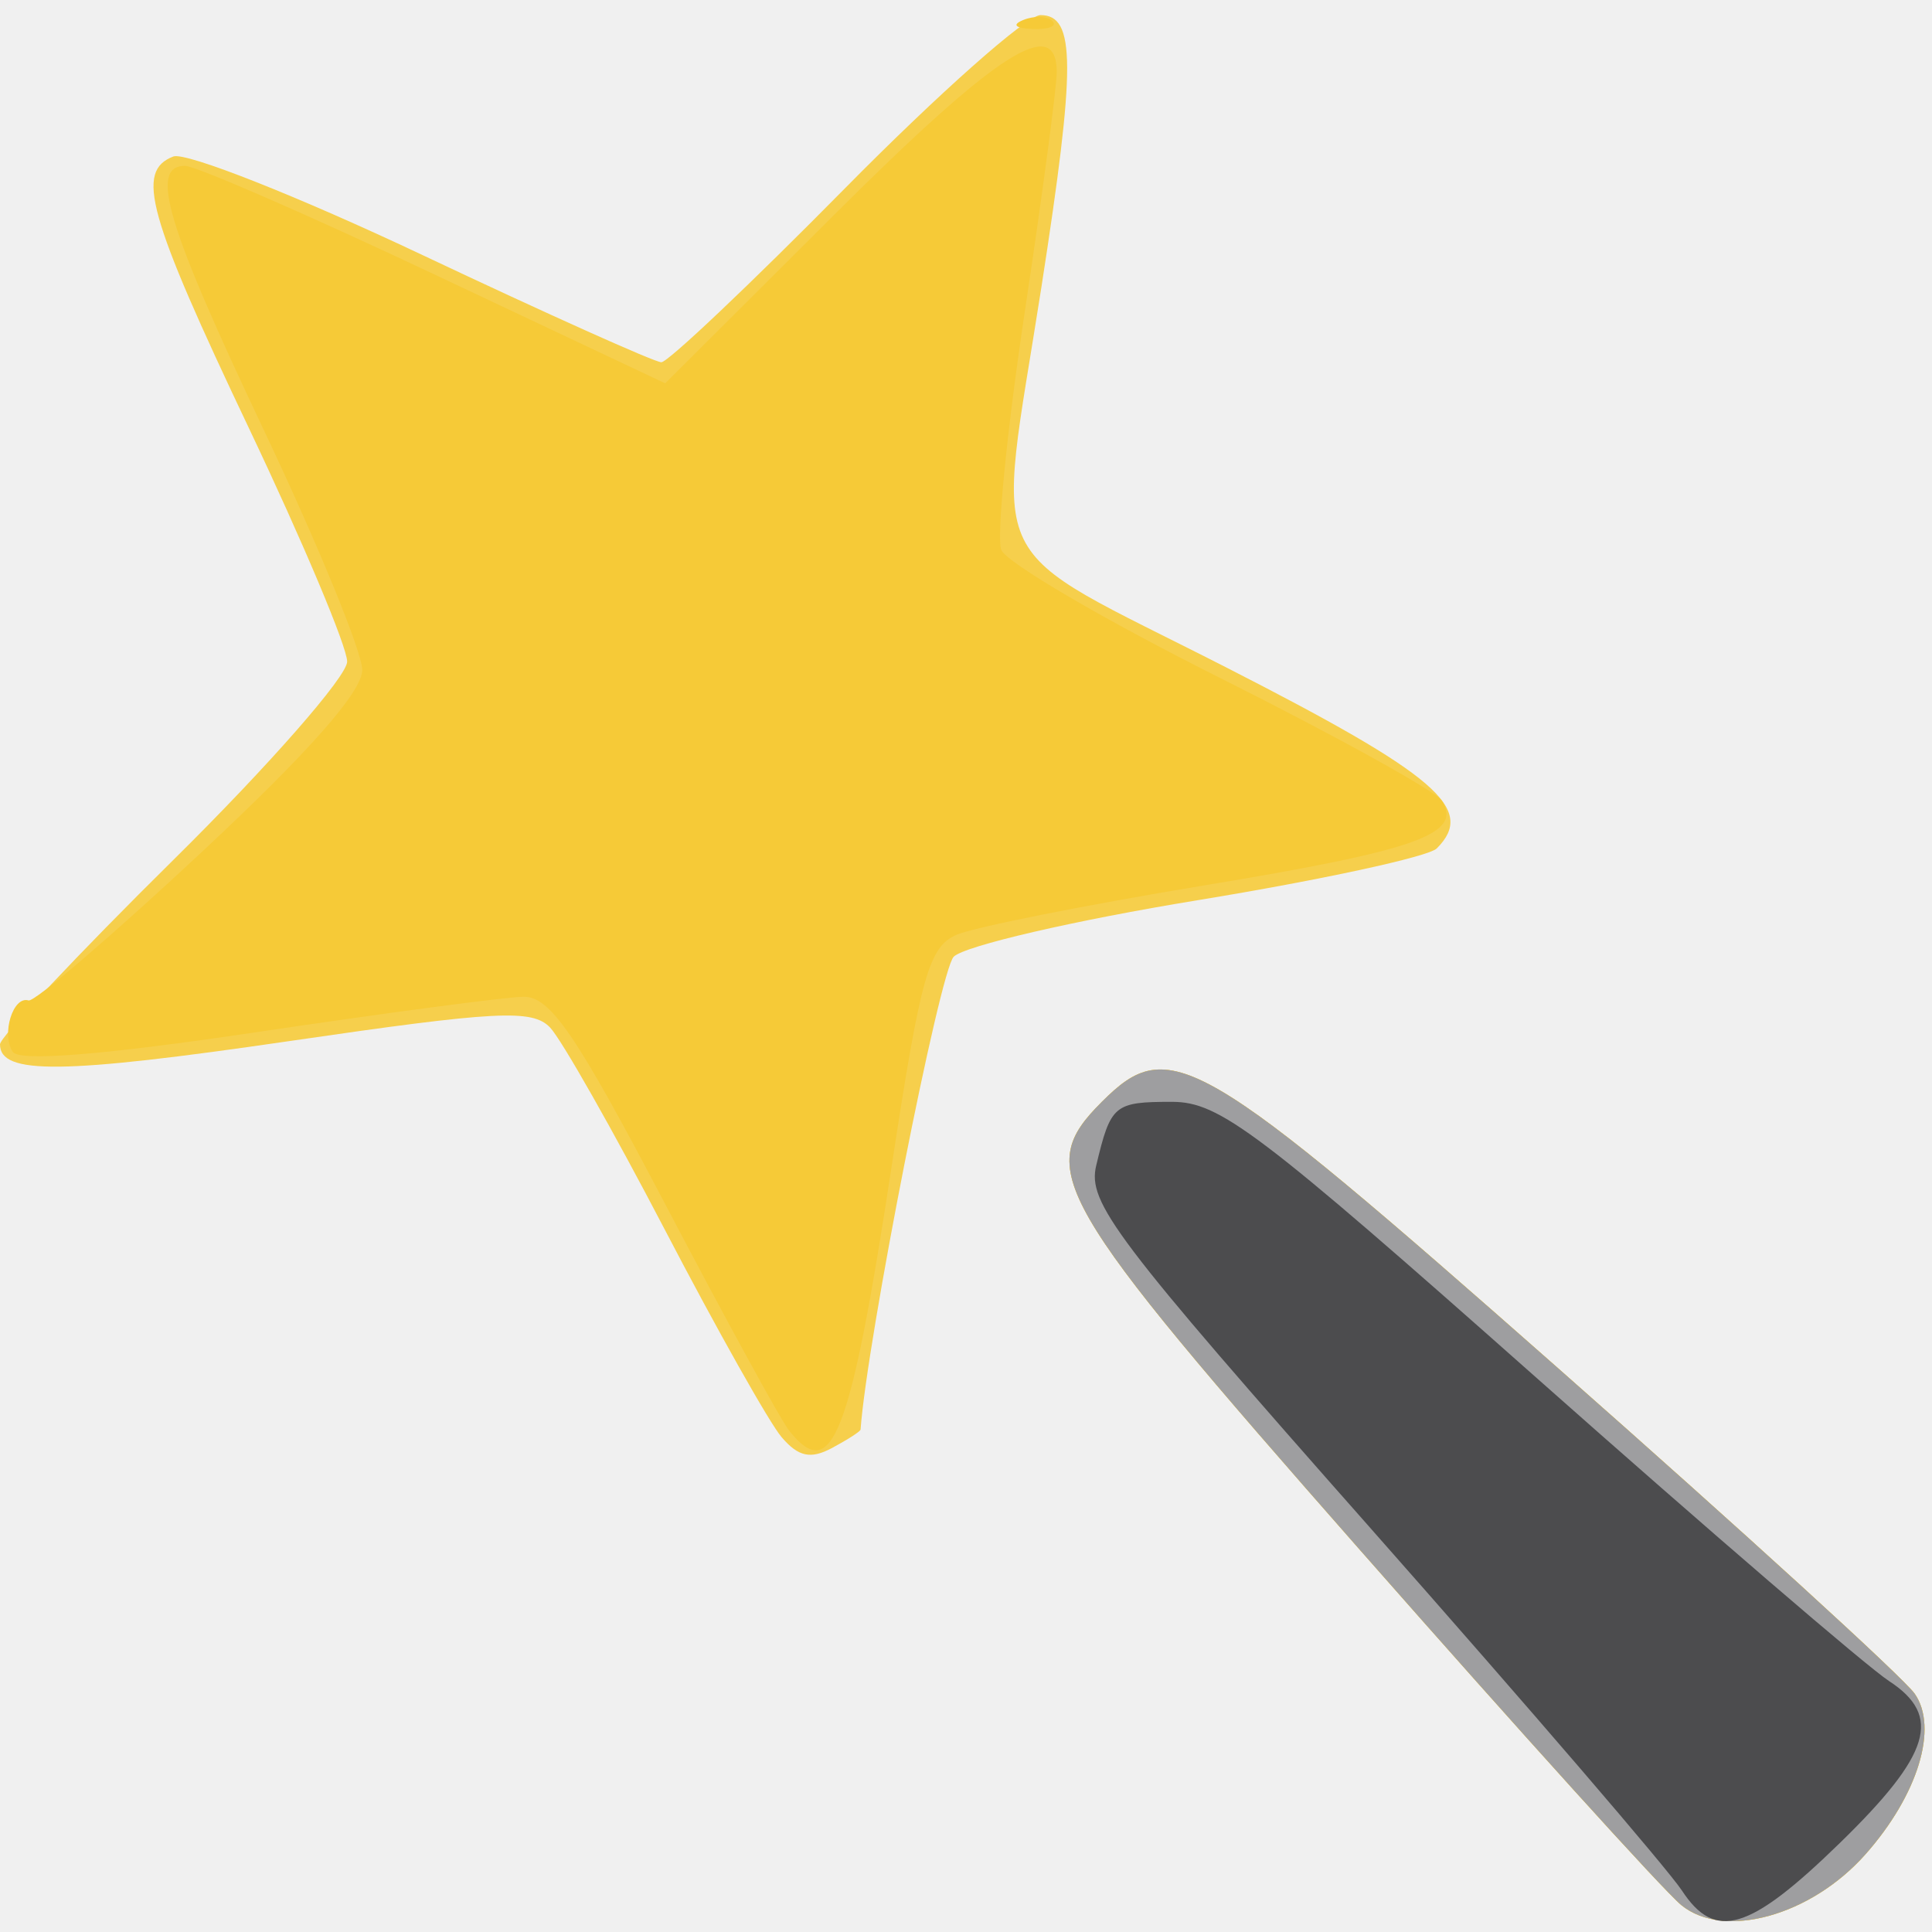
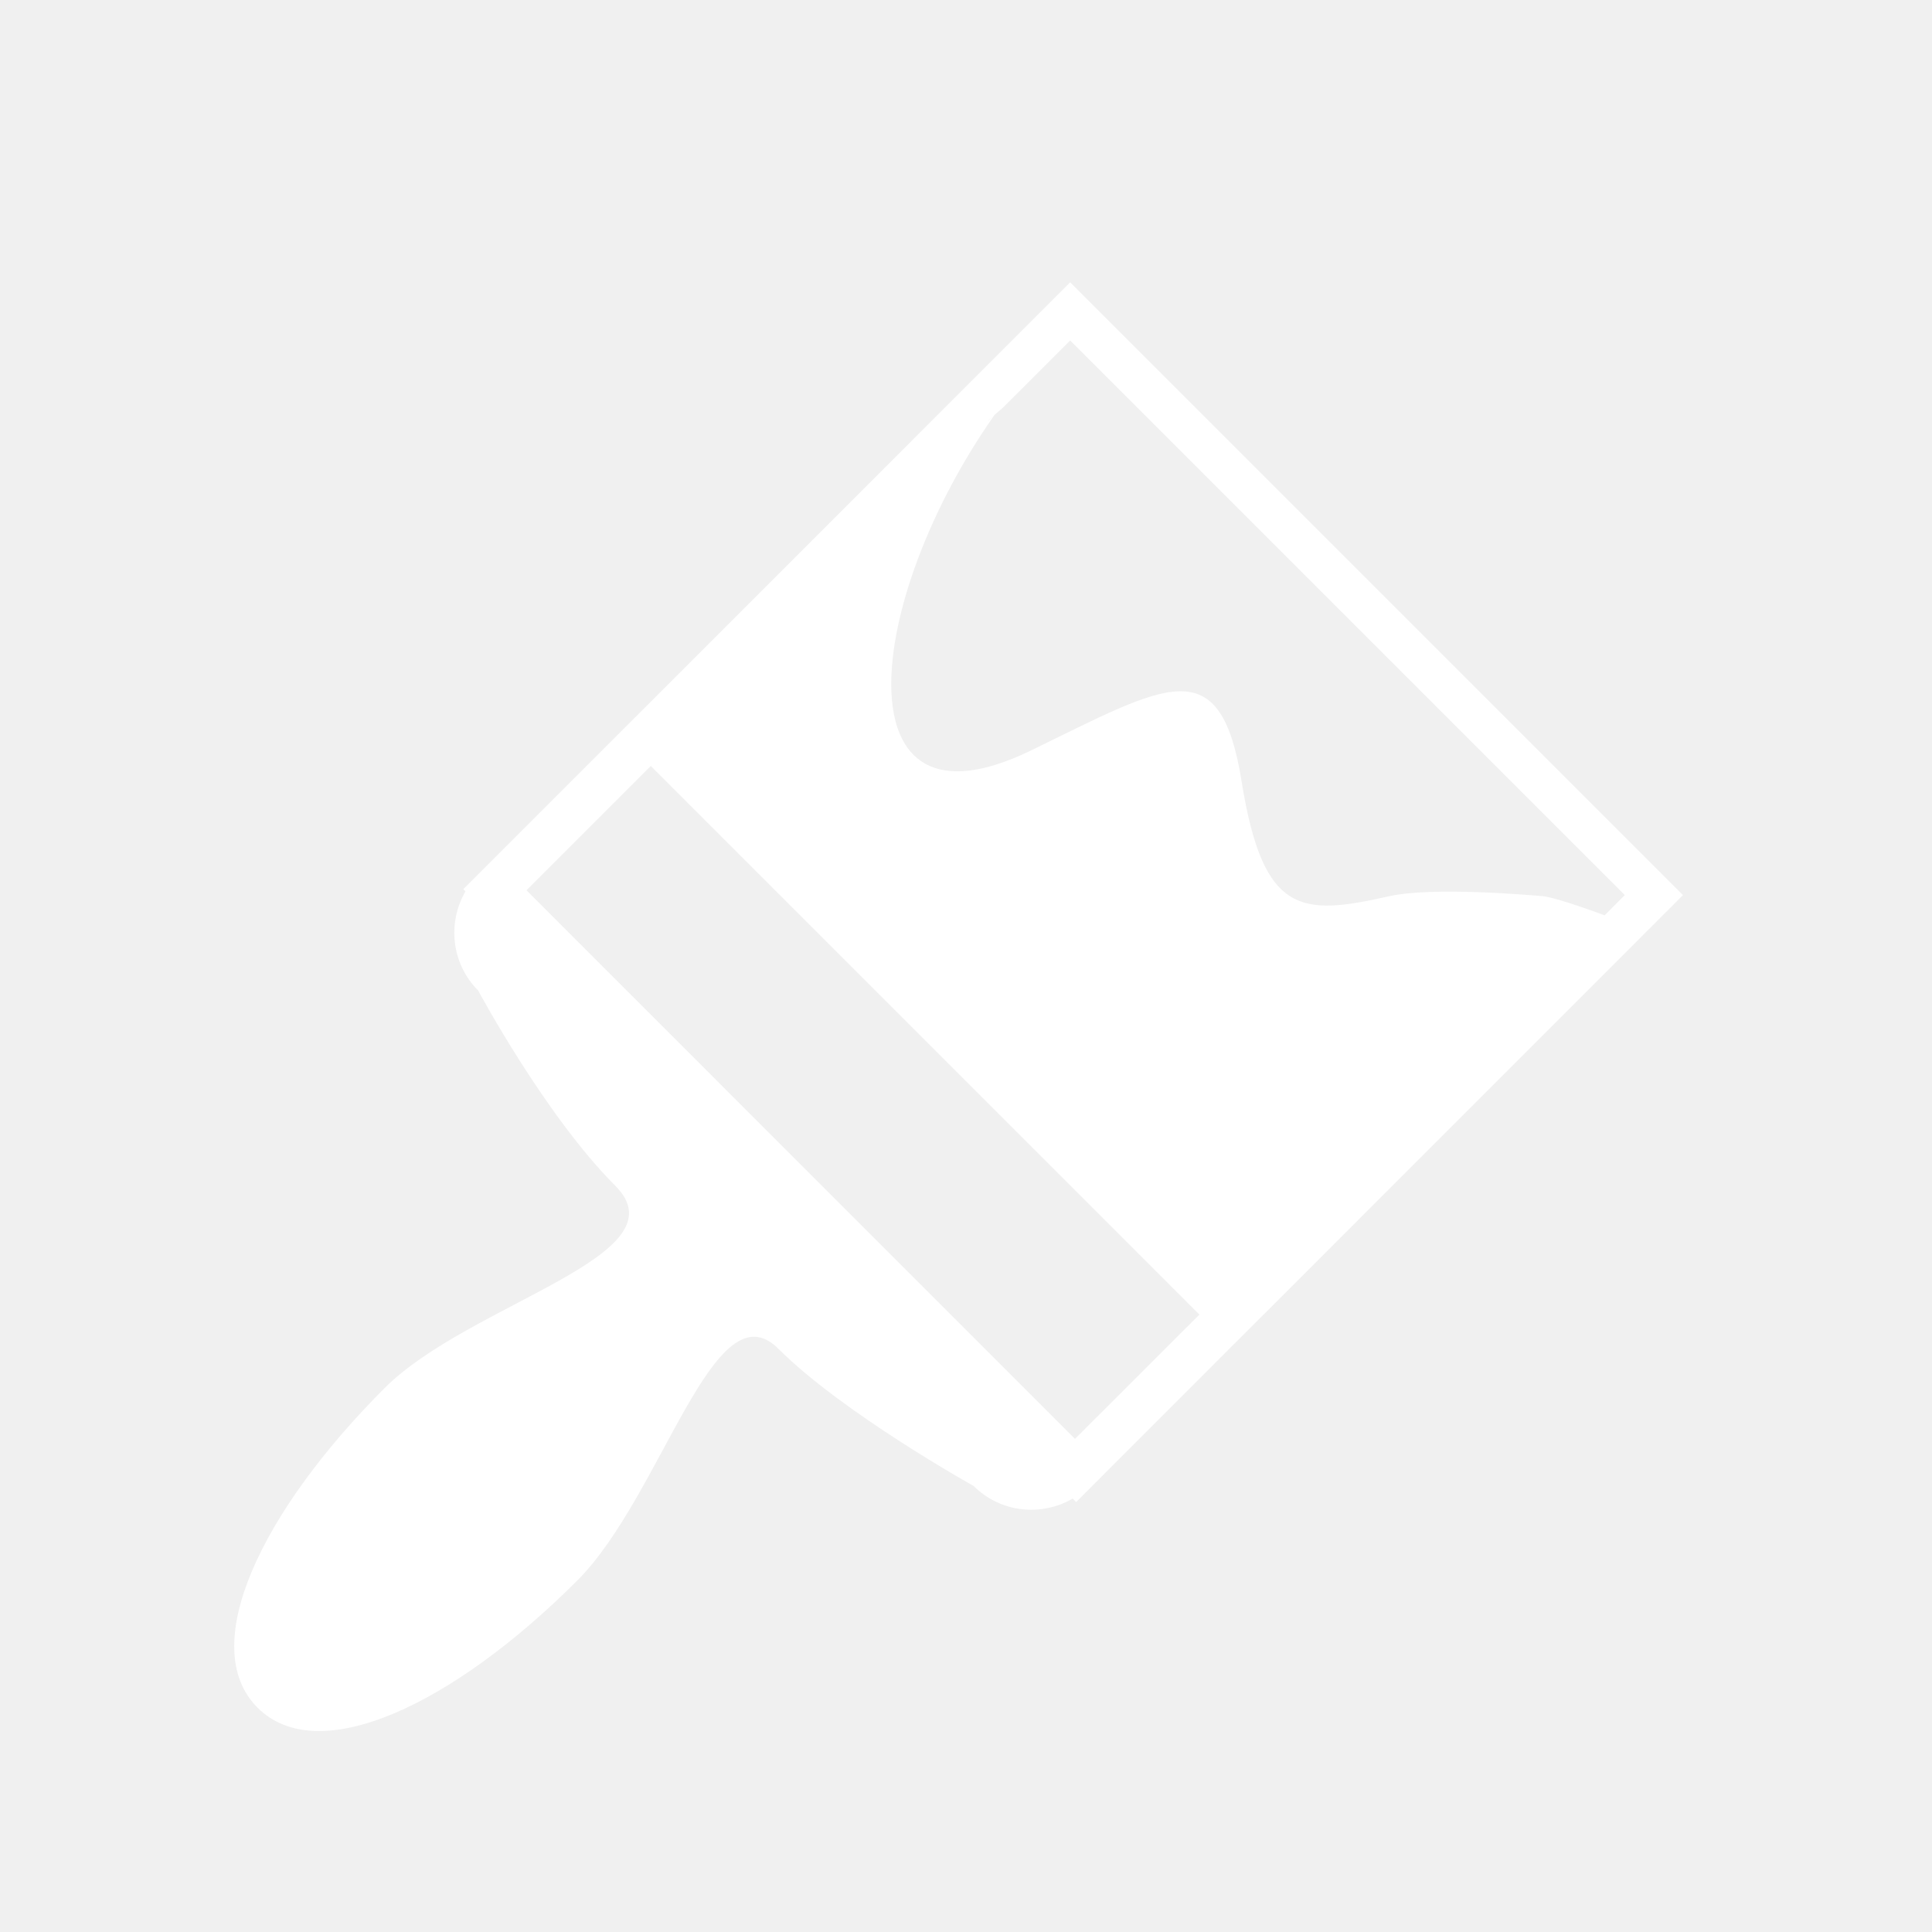
- <svg xmlns="http://www.w3.org/2000/svg" id="svg3066" version="1.1" width="128" height="128">
-   <defs id="defs3070">
-     </defs>
-   <path id="path3086" d="M 111.393,126.219 C 110.234,125.274 100.671,114.706 90.143,102.735 69.648,79.433 68.521,77.479 73,73 c 4.488,-4.488 6.384,-3.382 30.225,17.647 12.251,10.806 22.881,20.507 23.622,21.558 1.59,2.255 0.223,6.723 -3.259,10.651 -3.614,4.077 -9.373,5.666 -12.196,3.363 z M 51.785,95.218 C 50.978,94.273 47.503,88.1 44.062,81.5 40.621,74.9 37.193,68.859 36.444,68.076 35.267,66.846 32.916,66.969 19.155,68.977 4.105,71.174 0,71.219 0,69.188 0,68.708 5.175,63.203 11.5,56.957 17.825,50.71 23,44.804 23,43.833 23,42.861 20.075,35.91 16.5,28.386 9.77,14.222 8.966,11.334 11.484,10.368 12.3,10.055 19.73,12.994 27.994,16.899 36.259,20.805 43.379,24 43.816,24 44.253,24 49.716,18.825 55.957,12.5 62.197,6.175 68.037,1 68.933,1 c 2.342,0 2.353,3.288 0.063,18.024 -3.003,19.322 -4.242,16.775 12.254,25.199 13.958,7.128 16.56,9.367 13.938,11.989 -0.55,0.55 -7.68,2.093 -15.844,3.43 -8.164,1.336 -15.435,3.021 -16.158,3.743 -0.927,0.927 -5.747,25.398 -6.171,31.329 -0.008,0.118 -0.859,0.666 -1.889,1.218 -1.419,0.759 -2.231,0.585 -3.341,-0.715 z" style="fill:#f6cf4c" />
-   <path id="path3084" d="M 111.393,126.219 C 110.234,125.274 100.671,114.706 90.143,102.735 69.648,79.433 68.521,77.479 73,73 c 4.488,-4.488 6.384,-3.382 30.225,17.647 12.251,10.806 22.881,20.507 23.622,21.558 1.59,2.255 0.223,6.723 -3.259,10.651 -3.614,4.077 -9.373,5.666 -12.196,3.363 z M 52.259,94.75 C 51.717,94.062 48.026,87.312 44.056,79.75 38.126,68.453 36.452,66.007 34.669,66.037 33.476,66.058 25.525,67.113 17,68.383 6.884,69.89 1.272,70.343 0.843,69.687 0.076,68.514 0.863,65.962 1.892,66.282 2.278,66.402 7.411,62.007 13.297,56.515 20.456,49.836 24,45.821 24,44.39 24,43.213 21.075,36.08 17.5,28.538 11.029,14.887 9.87,11.013 12.25,10.986 c 0.688,-0.008 8.129,3.231 16.536,7.198 L 44.071,25.396 55.301,14.198 C 66.065,3.465 69.985,0.948 70.013,4.75 c 0.007,0.963 -0.949,8.141 -2.125,15.953 -1.176,7.812 -1.876,14.887 -1.555,15.722 0.321,0.836 6.866,4.667 14.546,8.514 7.679,3.847 14.274,7.499 14.655,8.115 1.363,2.206 -1.632,3.272 -15.729,5.602 -7.867,1.3 -15.254,2.772 -16.416,3.27 -1.844,0.79 -2.39,2.726 -4.298,15.24 C 56.328,95.273 55.121,98.379 52.259,94.75 z M 67.812,1.317 c 0.722,-0.289 1.584,-0.253 1.917,0.079 0.332,0.332 -0.258,0.569 -1.312,0.525 -1.165,-0.048 -1.402,-0.285 -0.604,-0.604 z" style="fill:#f6ca37" />
-   <path id="path3082" d="M 111.393,126.219 C 110.234,125.274 100.671,114.706 90.143,102.735 69.648,79.433 68.521,77.479 73,73 c 4.488,-4.488 6.384,-3.382 30.225,17.647 12.251,10.806 22.881,20.507 23.622,21.558 1.59,2.255 0.223,6.723 -3.259,10.651 -3.614,4.077 -9.373,5.666 -12.196,3.363 z" style="fill:#9e9ea0" />
-   <path id="path3080" d="M 111.428,125.249 C 110.512,123.852 101.261,113.087 90.87,101.327 73.843,82.057 72.04,79.675 72.626,77.222 73.591,73.185 73.81,73 77.647,73 c 3.158,0 5.699,1.924 24.191,18.322 11.364,10.077 21.852,19.098 23.307,20.046 3.55,2.315 2.779,4.863 -3.251,10.736 -5.989,5.833 -8.258,6.515 -10.466,3.145 z" style="fill:#4c4c4e" />
+ <svg xmlns="http://www.w3.org/2000/svg" version="1.1" id="Layer_1" x="0px" y="0px" width="26px" height="26px" viewBox="0 0 26 26" enable-background="new 0 0 26 26" xml:space="preserve">
+   <defs id="defs2874" />
+   <path d="M14.402,3.799L8.862,9.34L8.326,9.875l-2.091,2.091l0.029,0.03c-0.245,0.422-0.191,0.972,0.171,1.334  c0,0,0.902,1.684,1.845,2.627c0.942,0.941-1.96,1.578-3.104,2.723c-1.66,1.66-2.533,3.479-1.71,4.301  c0.824,0.824,2.641-0.049,4.301-1.709c1.145-1.145,1.841-3.986,2.708-3.121c0.867,0.867,2.627,1.846,2.627,1.846  c0.362,0.361,0.912,0.416,1.334,0.17l0.046,0.047l2.091-2.092l0.536-0.535l5.54-5.541L14.402,3.799z M13.352,5.611  c-0.028,0.029-0.058,0.058-0.049,0.042L13.352,5.611z M14.467,19.364l-7.382-7.383l1.673-1.673l7.383,7.383L14.467,19.364z   M20.75,12.059c-0.197-0.016-1.479-0.128-2.06,0.003c-1.178,0.265-1.691,0.256-1.98-1.541c-0.288-1.797-1.004-1.311-2.841-0.419  c-2.593,1.258-2.245-2.019-0.483-4.521l0.112-0.096l0.904-0.903l7.464,7.464l-0.272,0.272C21.594,12.319,20.947,12.074,20.75,12.059  z" id="path2870" style="fill:#ffffff;fill-opacity:1" />
</svg>
